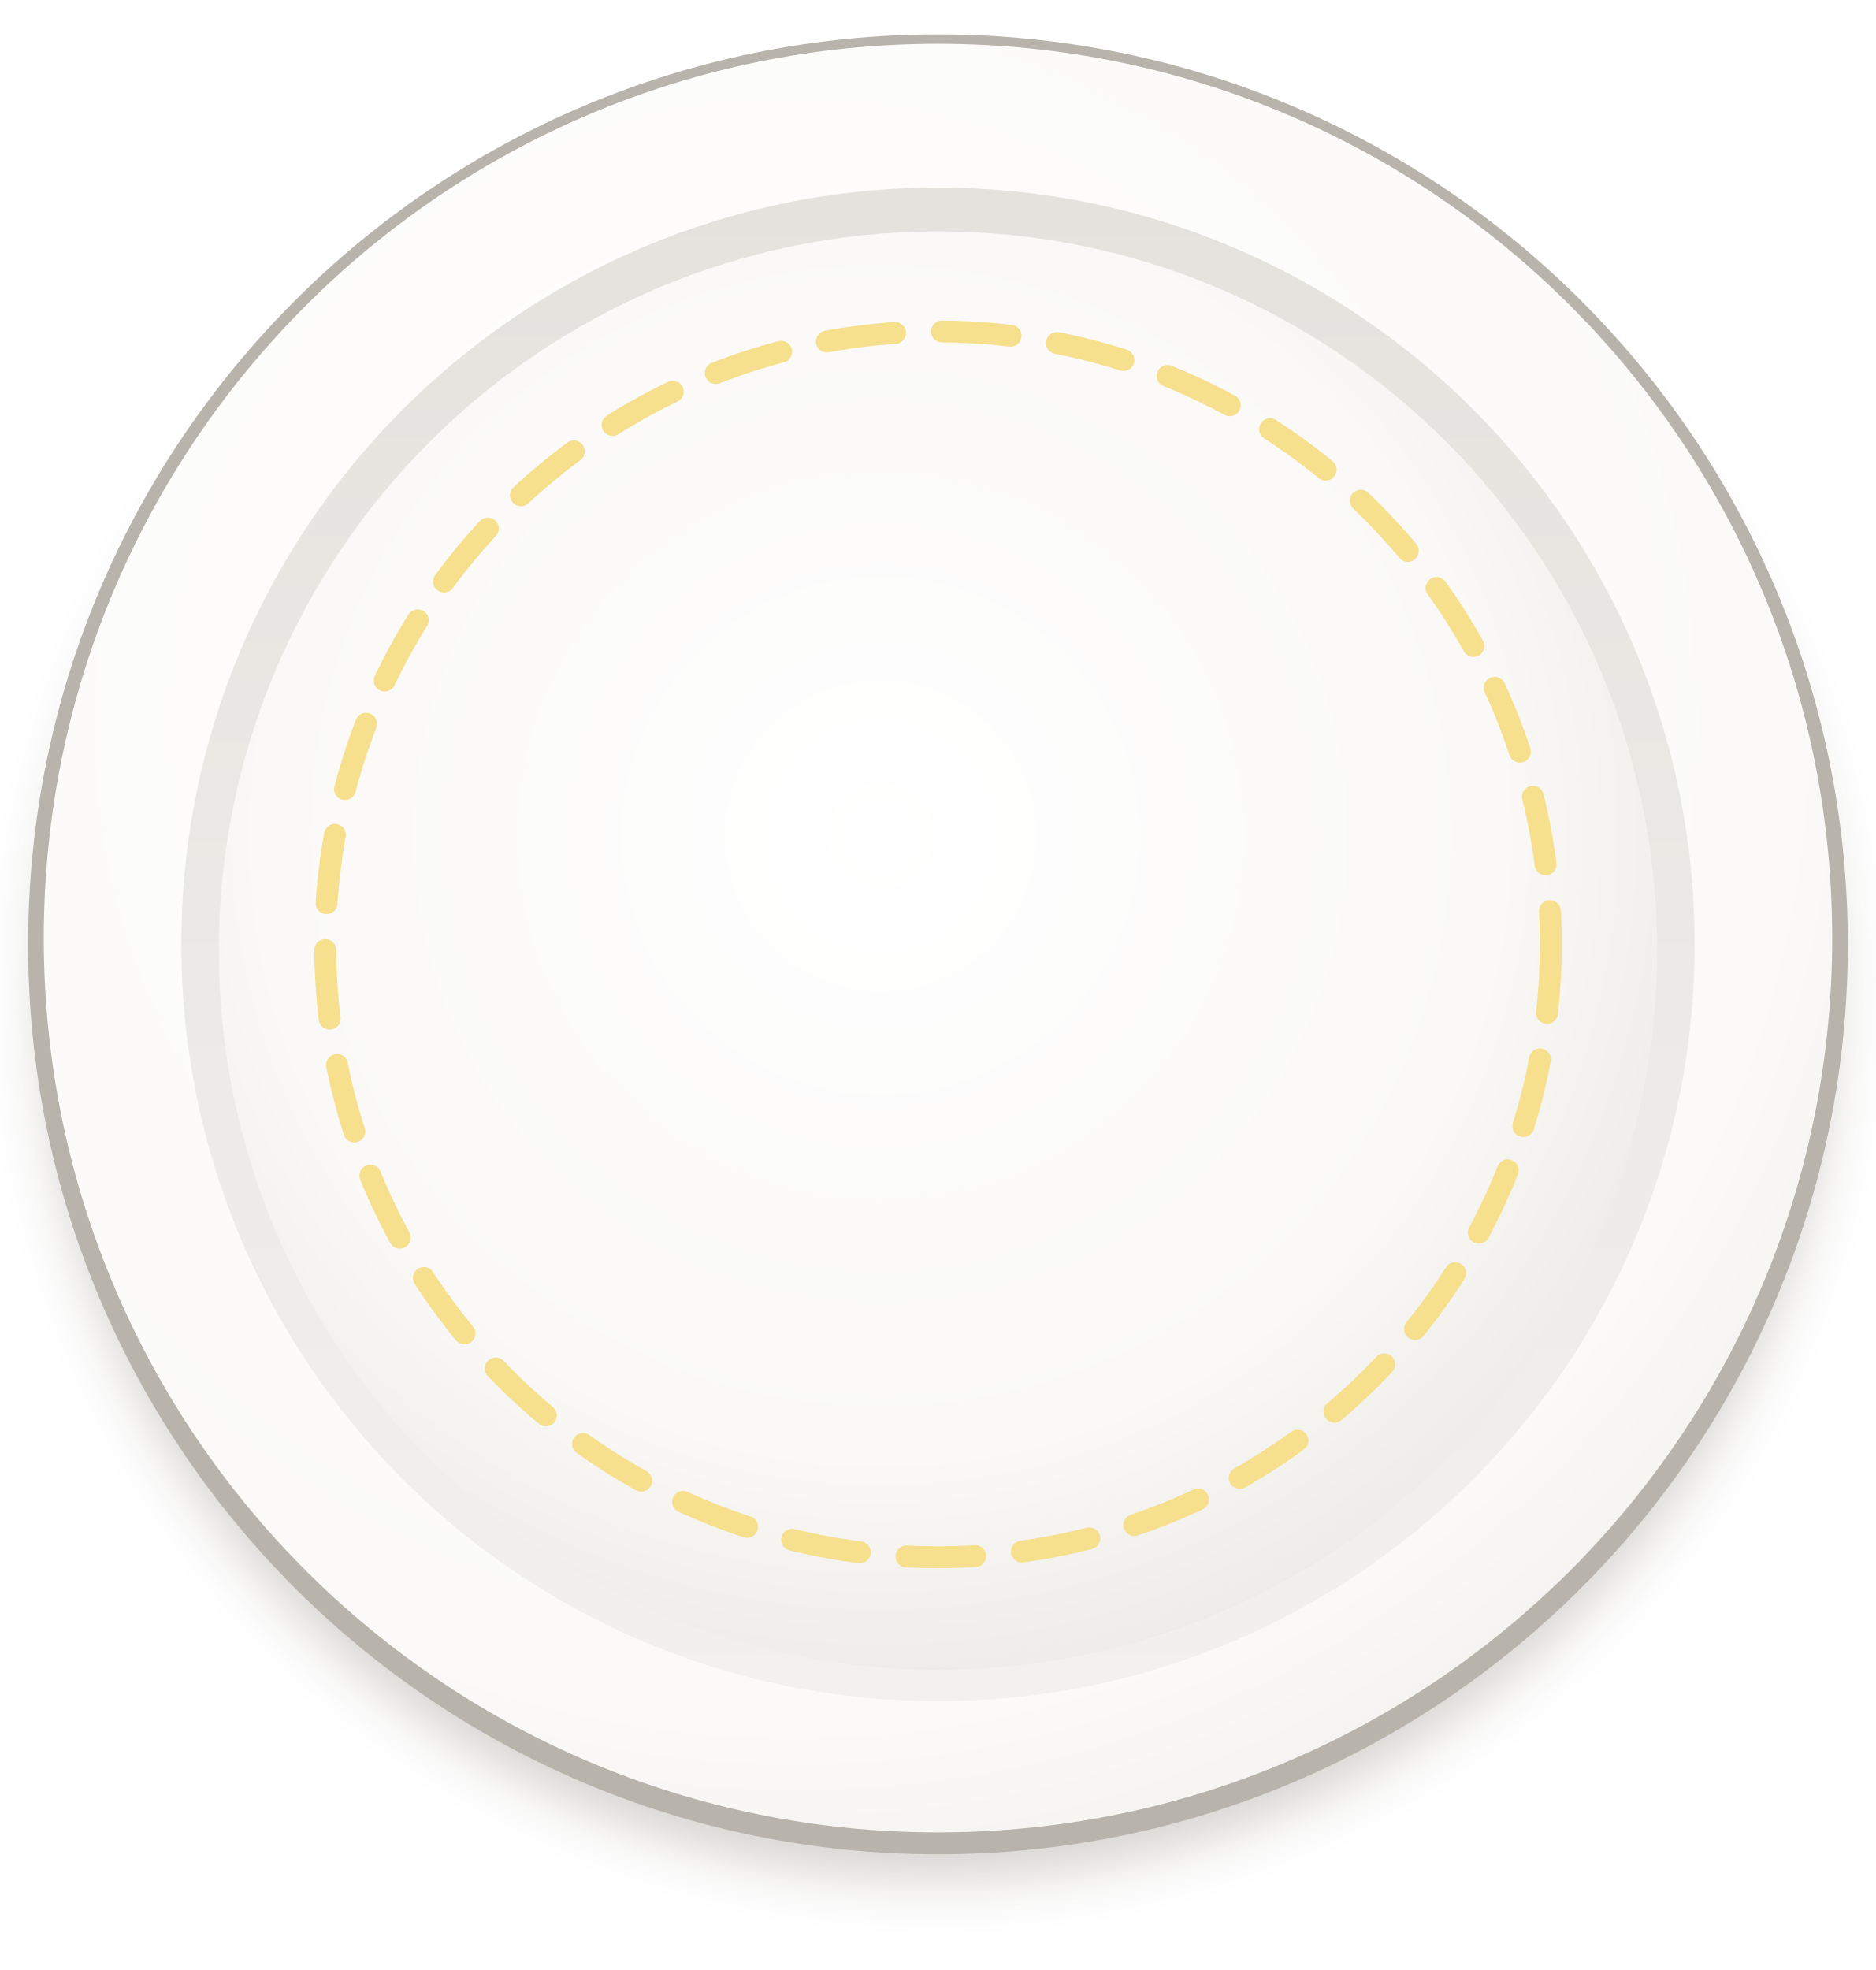
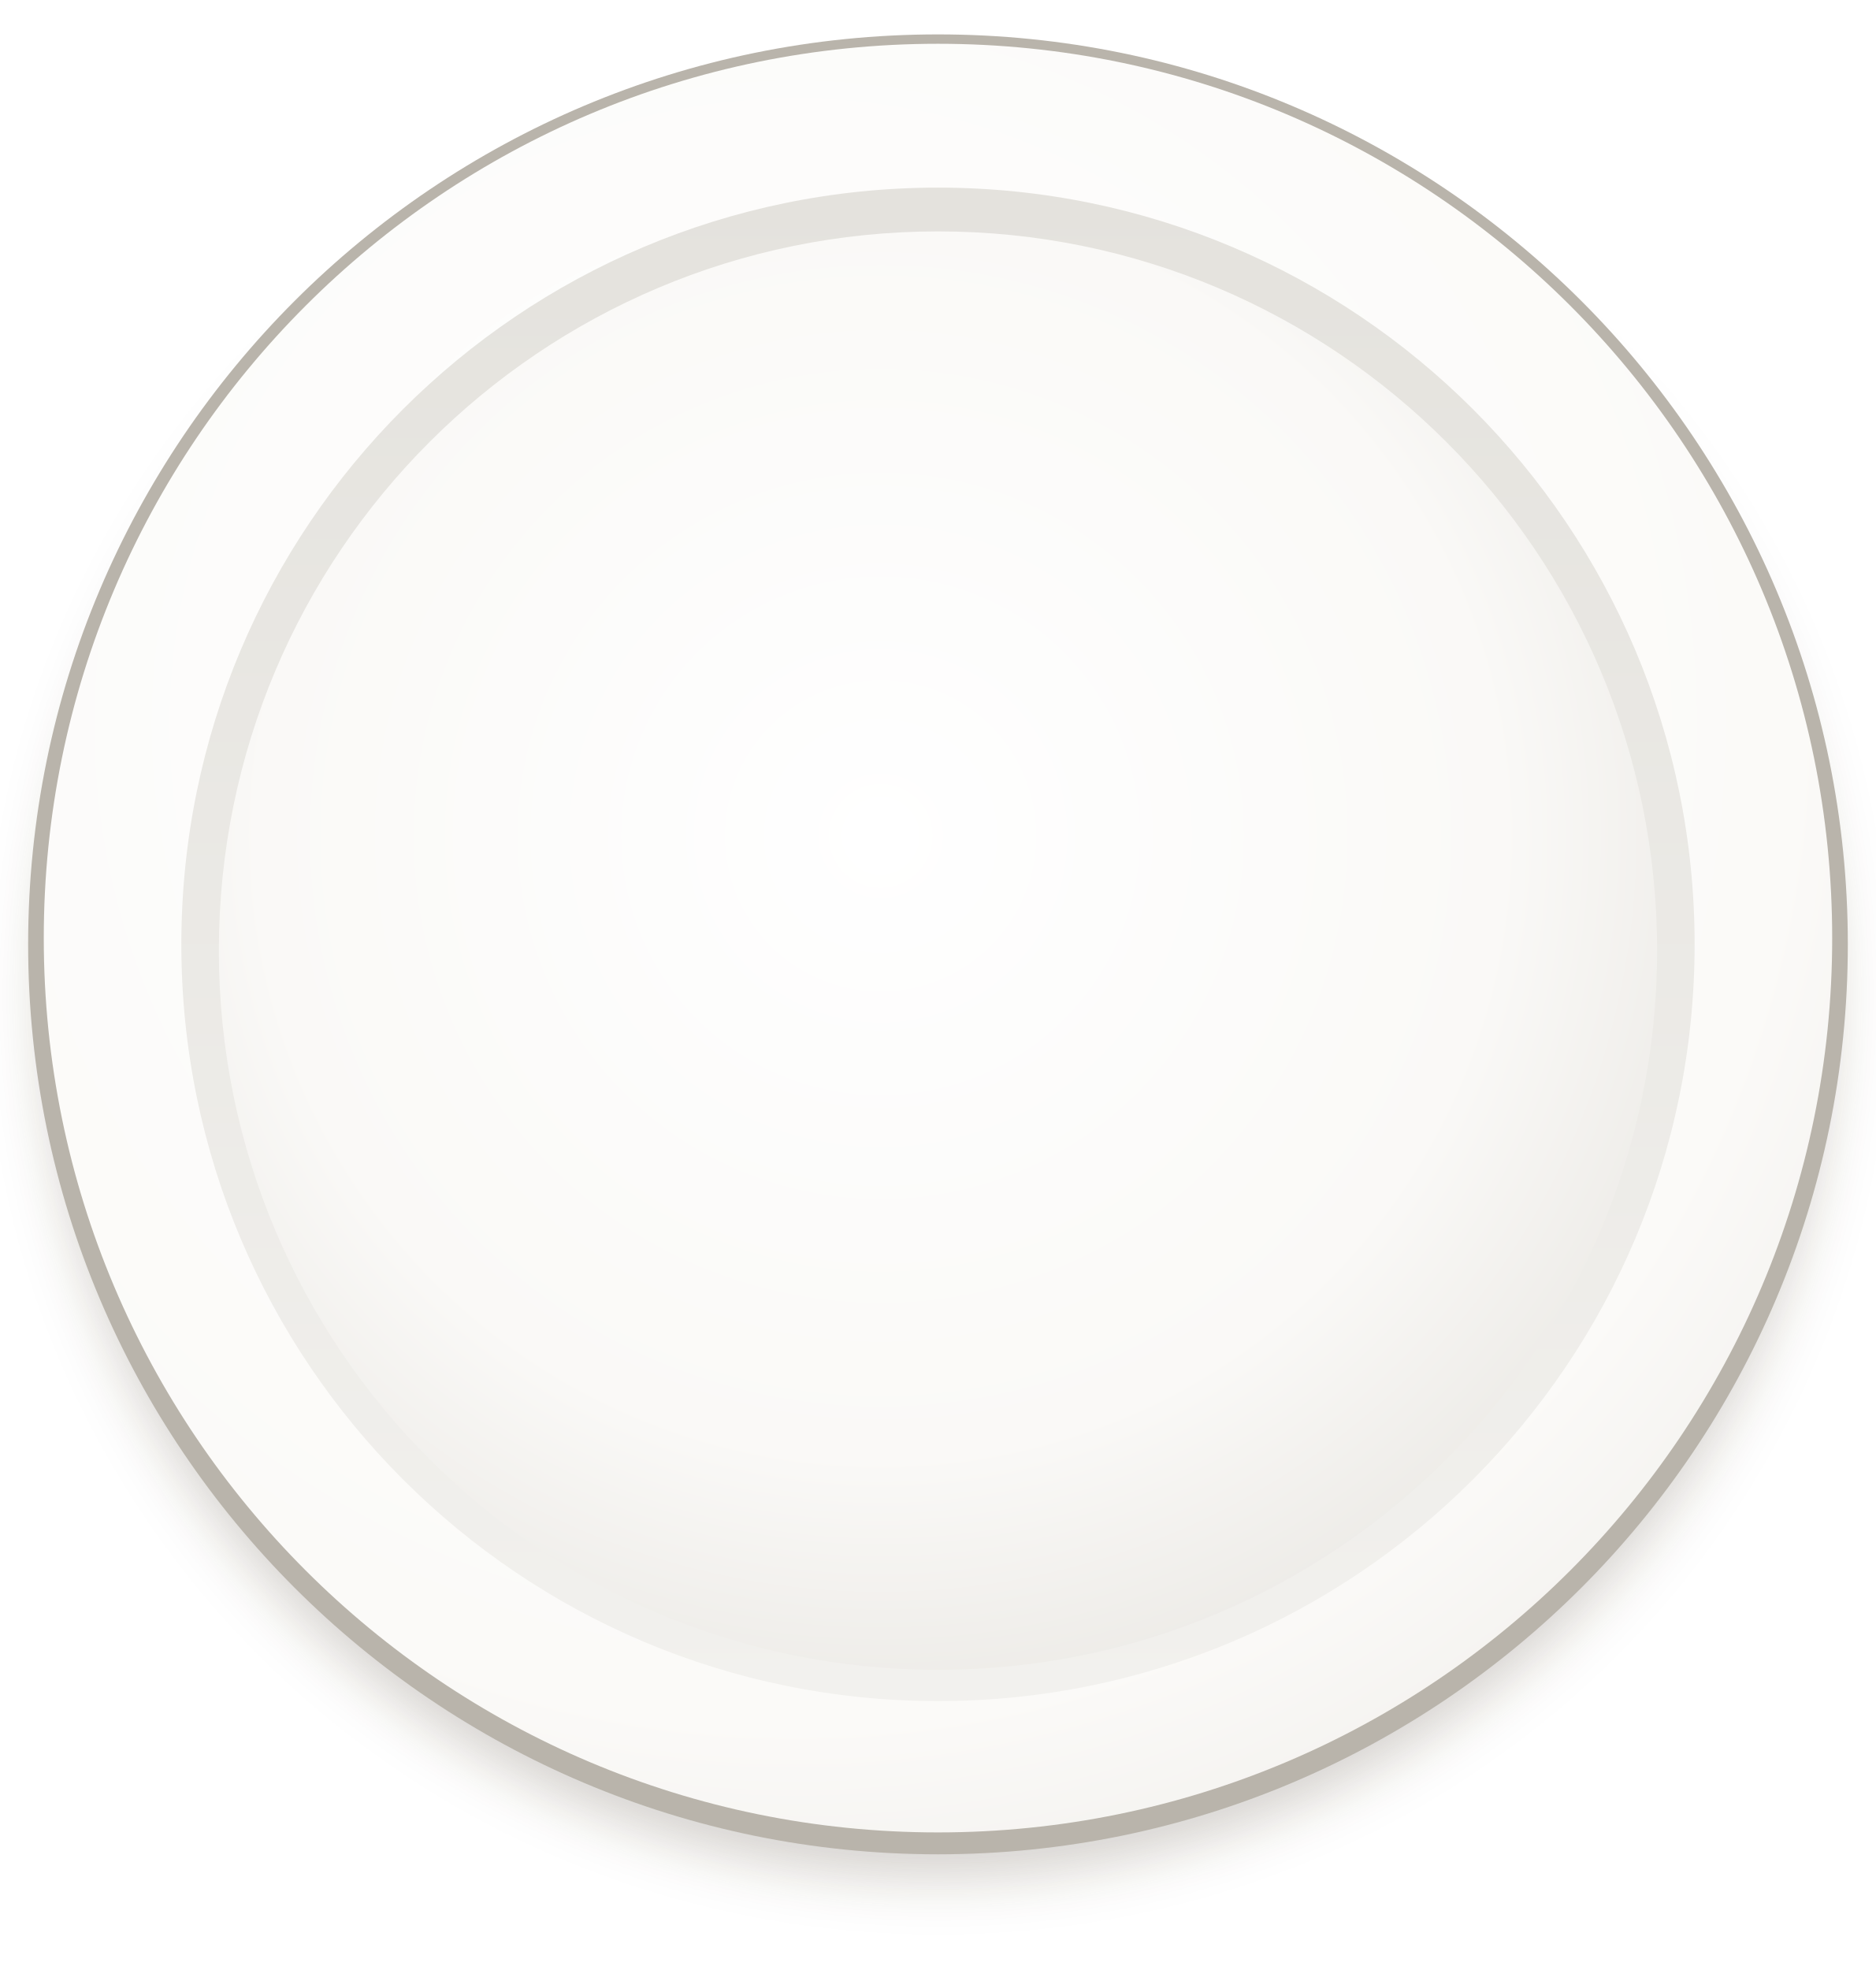
<svg xmlns="http://www.w3.org/2000/svg" width="600" height="630" viewBox="0 0 600 630">
  <defs>
    <radialGradient id="rim" cx=".42" cy=".38" r=".75">
      <stop offset="0" stop-color="#FFFFFF" />
      <stop offset=".75" stop-color="#FBFAF8" />
      <stop offset="1" stop-color="#EFEDE9" />
    </radialGradient>
    <radialGradient id="well" cx=".46" cy=".42" r=".62">
      <stop offset="0" stop-color="#FFFFFF" />
      <stop offset=".7" stop-color="#FAF9F7" />
      <stop offset="1" stop-color="#ECEAE6" />
    </radialGradient>
    <linearGradient id="step" x1="0" y1="0" x2="0" y2="1">
      <stop offset="0" stop-color="#E4E2DD" />
      <stop offset="1" stop-color="#F2F1EE" />
    </linearGradient>
    <filter id="soft" x="-20%" y="-20%" width="140%" height="140%">
      <feGaussianBlur stdDeviation="9" />
    </filter>
  </defs>
  <ellipse cx="300" cy="318" rx="286" ry="282" fill="#3A2A18" opacity=".22" filter="url(#soft)" />
  <circle cx="300" cy="302" r="291" fill="#B9B4AB" />
  <circle cx="300" cy="300" r="286" fill="url(#rim)" />
  <circle cx="300" cy="302" r="242" fill="url(#step)" />
  <circle cx="300" cy="304" r="230" fill="url(#well)" />
-   <circle cx="300" cy="302" r="196" fill="none" stroke="#F6E08E" stroke-width="7" stroke-dasharray="22 15" stroke-linecap="round" />
</svg>
